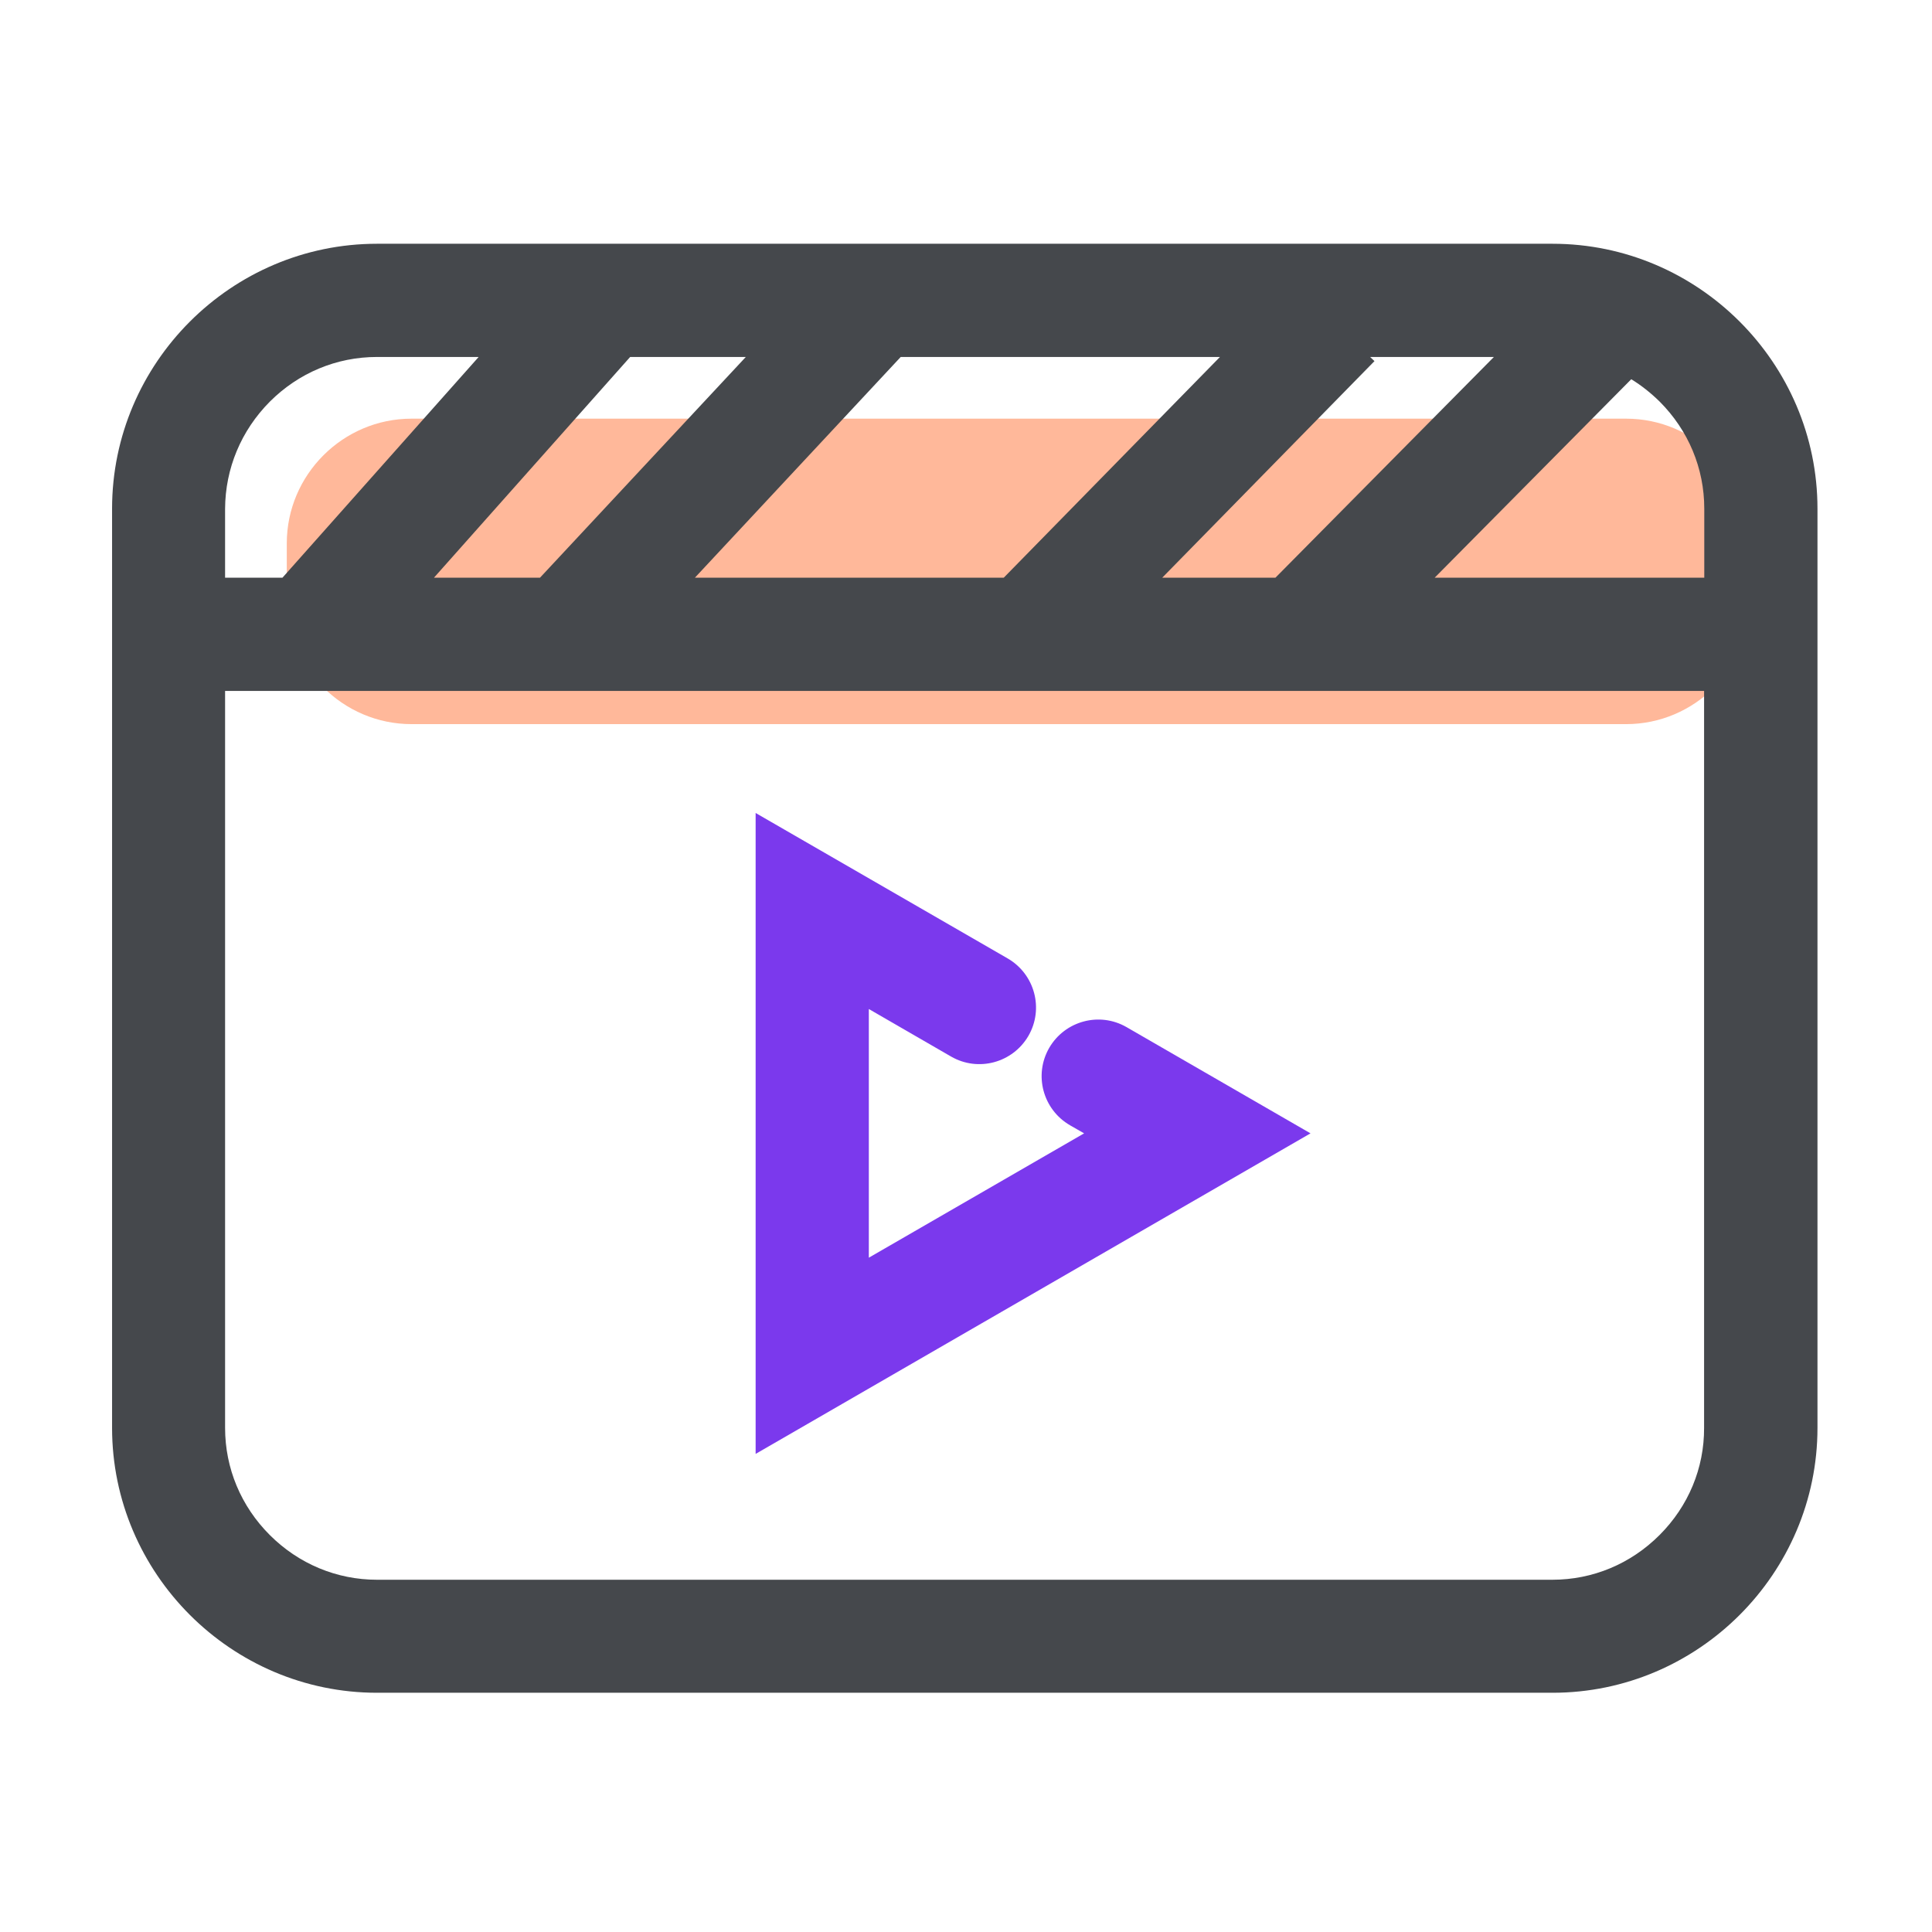
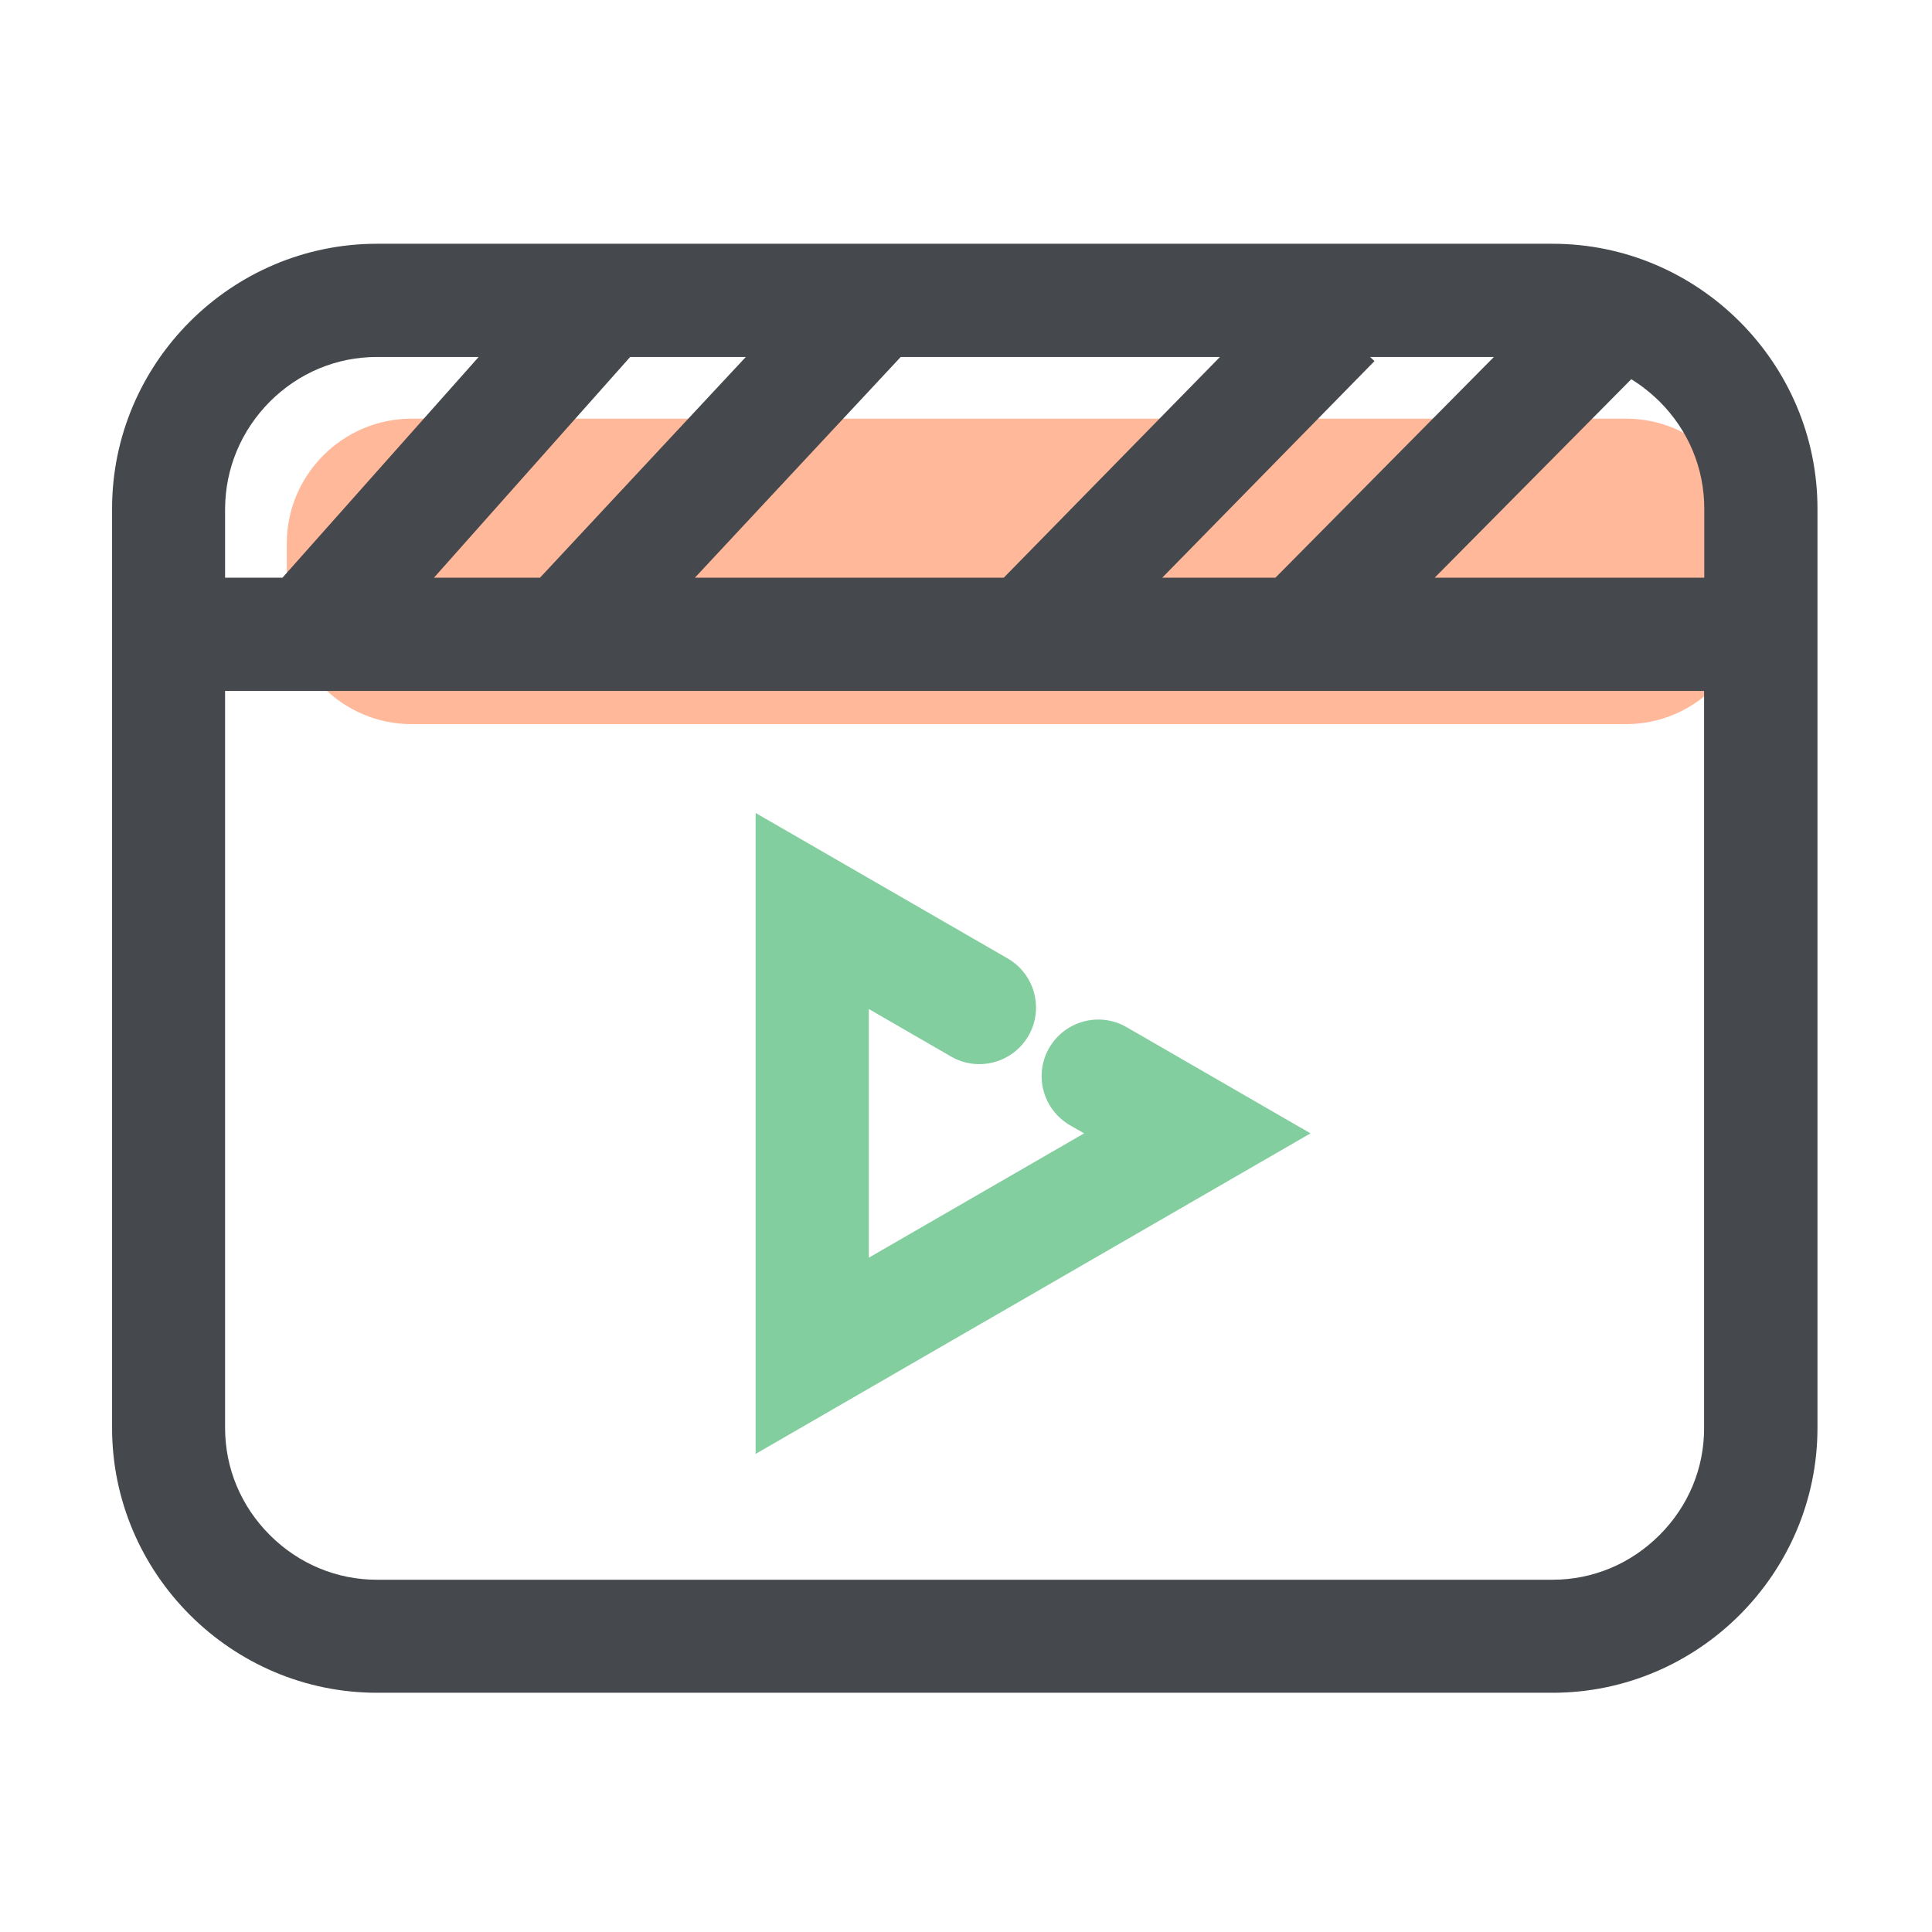
<svg xmlns="http://www.w3.org/2000/svg" width="800px" height="800px" viewBox="0 0 1024 1024" class="icon" version="1.1">
  <path d="M861.9 383.8H218.1c-36.4 0-66.1-29.8-66.1-66.1V288c0-36.4 29.8-66.1 66.1-66.1h643.8c36.4 0 66.1 29.8 66.1 66.1v29.7c0 36.3-29.8 66.1-66.1 66.1z" fill="#FFB89A" />
  <path d="M822.9 129.2H199.8c-77.2 0-140.4 63.2-140.4 140.4v487.2c0 77.2 63.2 140.4 140.4 140.4h623.1c77.2 0 140.4-63.2 140.4-140.4V269.6c0-77.2-63.2-140.4-140.4-140.4z m80.4 177H760.4L864.6 201c5.4 3.3 10.4 7.3 15 11.8 15.3 15.3 23.7 35.4 23.7 56.8v36.6z m-673.3 0l104-117h61.3l-109.1 117H230z m247.4-117h169.2L532 306.2H368.3l109.1-117z m248.8 0h65.6L676 306.2h-60l112.5-114.8-2.3-2.2zM143 212.9c15.3-15.3 35.4-23.7 56.8-23.7h53.9l-104 117h-30.4v-36.5c0.1-21.4 8.5-41.5 23.7-56.8z m736.6 600.7c-15.3 15.3-35.4 23.7-56.8 23.7h-623c-21.3 0-41.5-8.4-56.8-23.7-15.3-15.3-23.7-35.4-23.7-56.8V366.2h783.9v390.6c0.1 21.3-8.3 41.5-23.6 56.8z" fill="#45484C" />
-   <path d="M400.5 770.6V430.9L534.1 508c14.3 8.3 19.3 26.6 11 41-8.3 14.3-26.6 19.3-41 11l-43.6-25.2v131.8l114.1-65.9-7.5-4.3c-14.3-8.3-19.3-26.6-11-41 8.3-14.3 26.6-19.3 41-11l97.5 56.3-294.1 169.9z" fill="#7B39ED" />
+   <path d="M400.5 770.6V430.9L534.1 508c14.3 8.3 19.3 26.6 11 41-8.3 14.3-26.6 19.3-41 11l-43.6-25.2v131.8l114.1-65.9-7.5-4.3c-14.3-8.3-19.3-26.6-11-41 8.3-14.3 26.6-19.3 41-11l97.5 56.3-294.1 169.9z" fill="#83ce9f" />
</svg>
